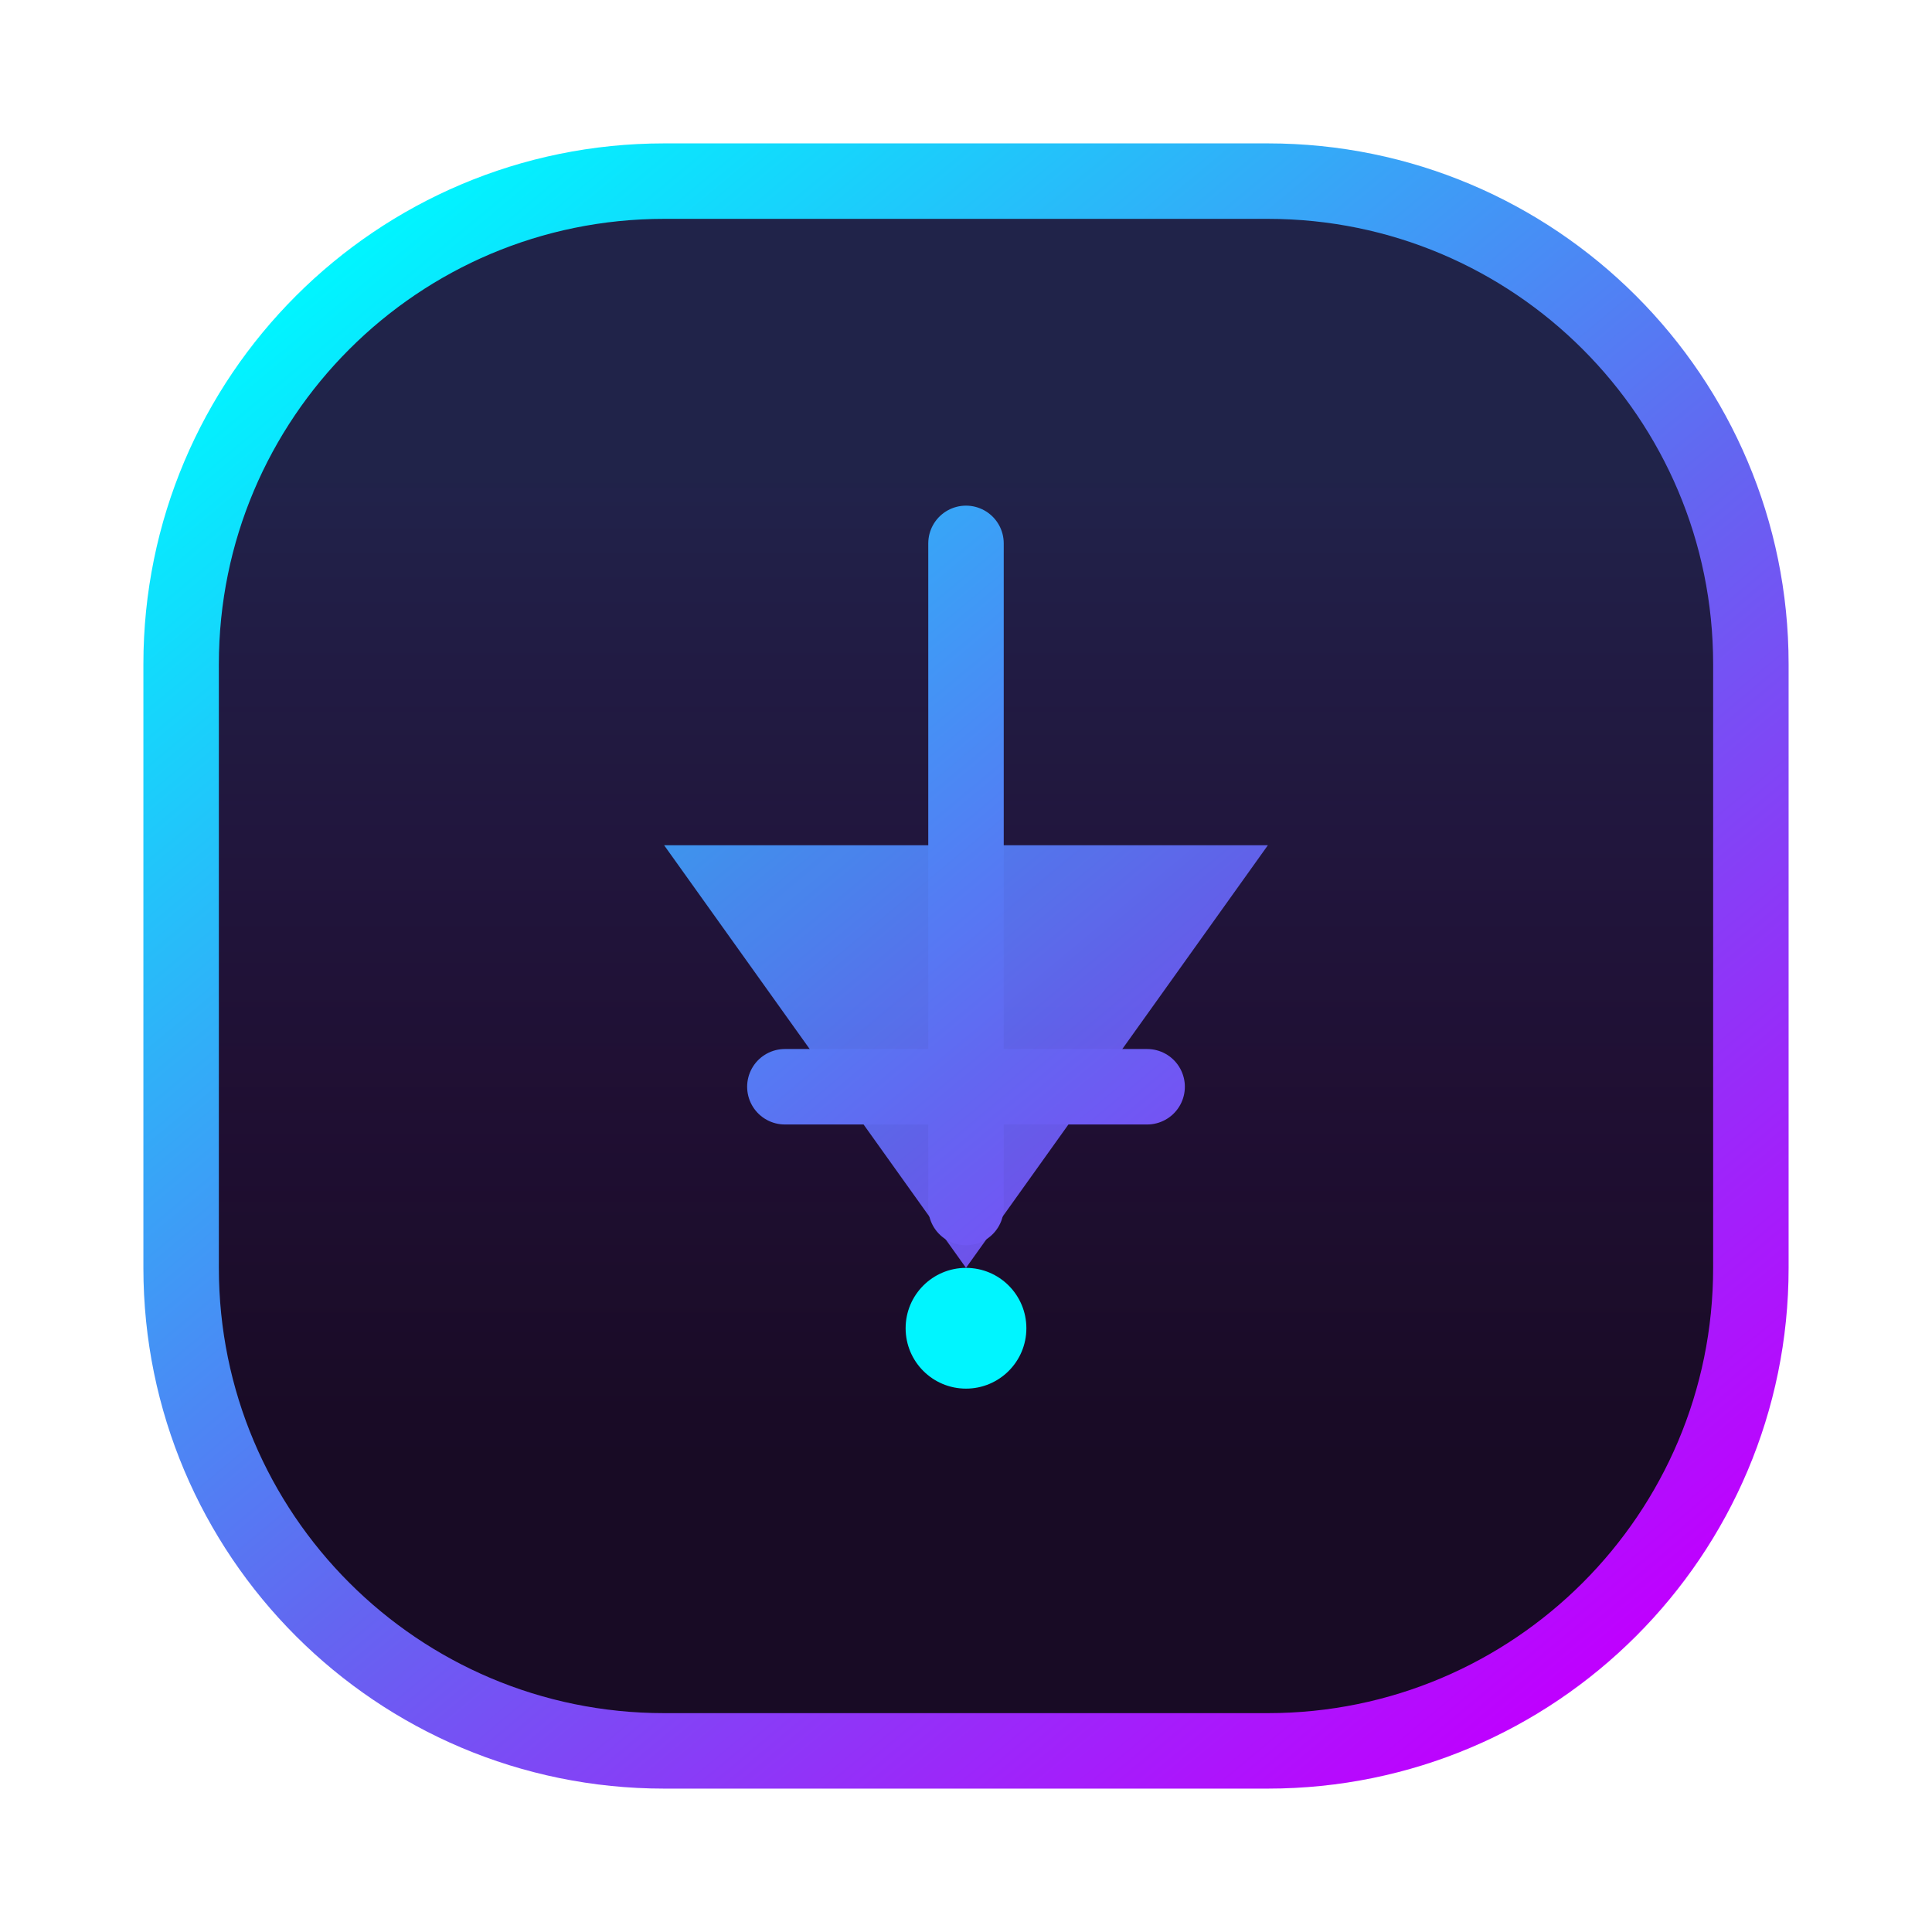
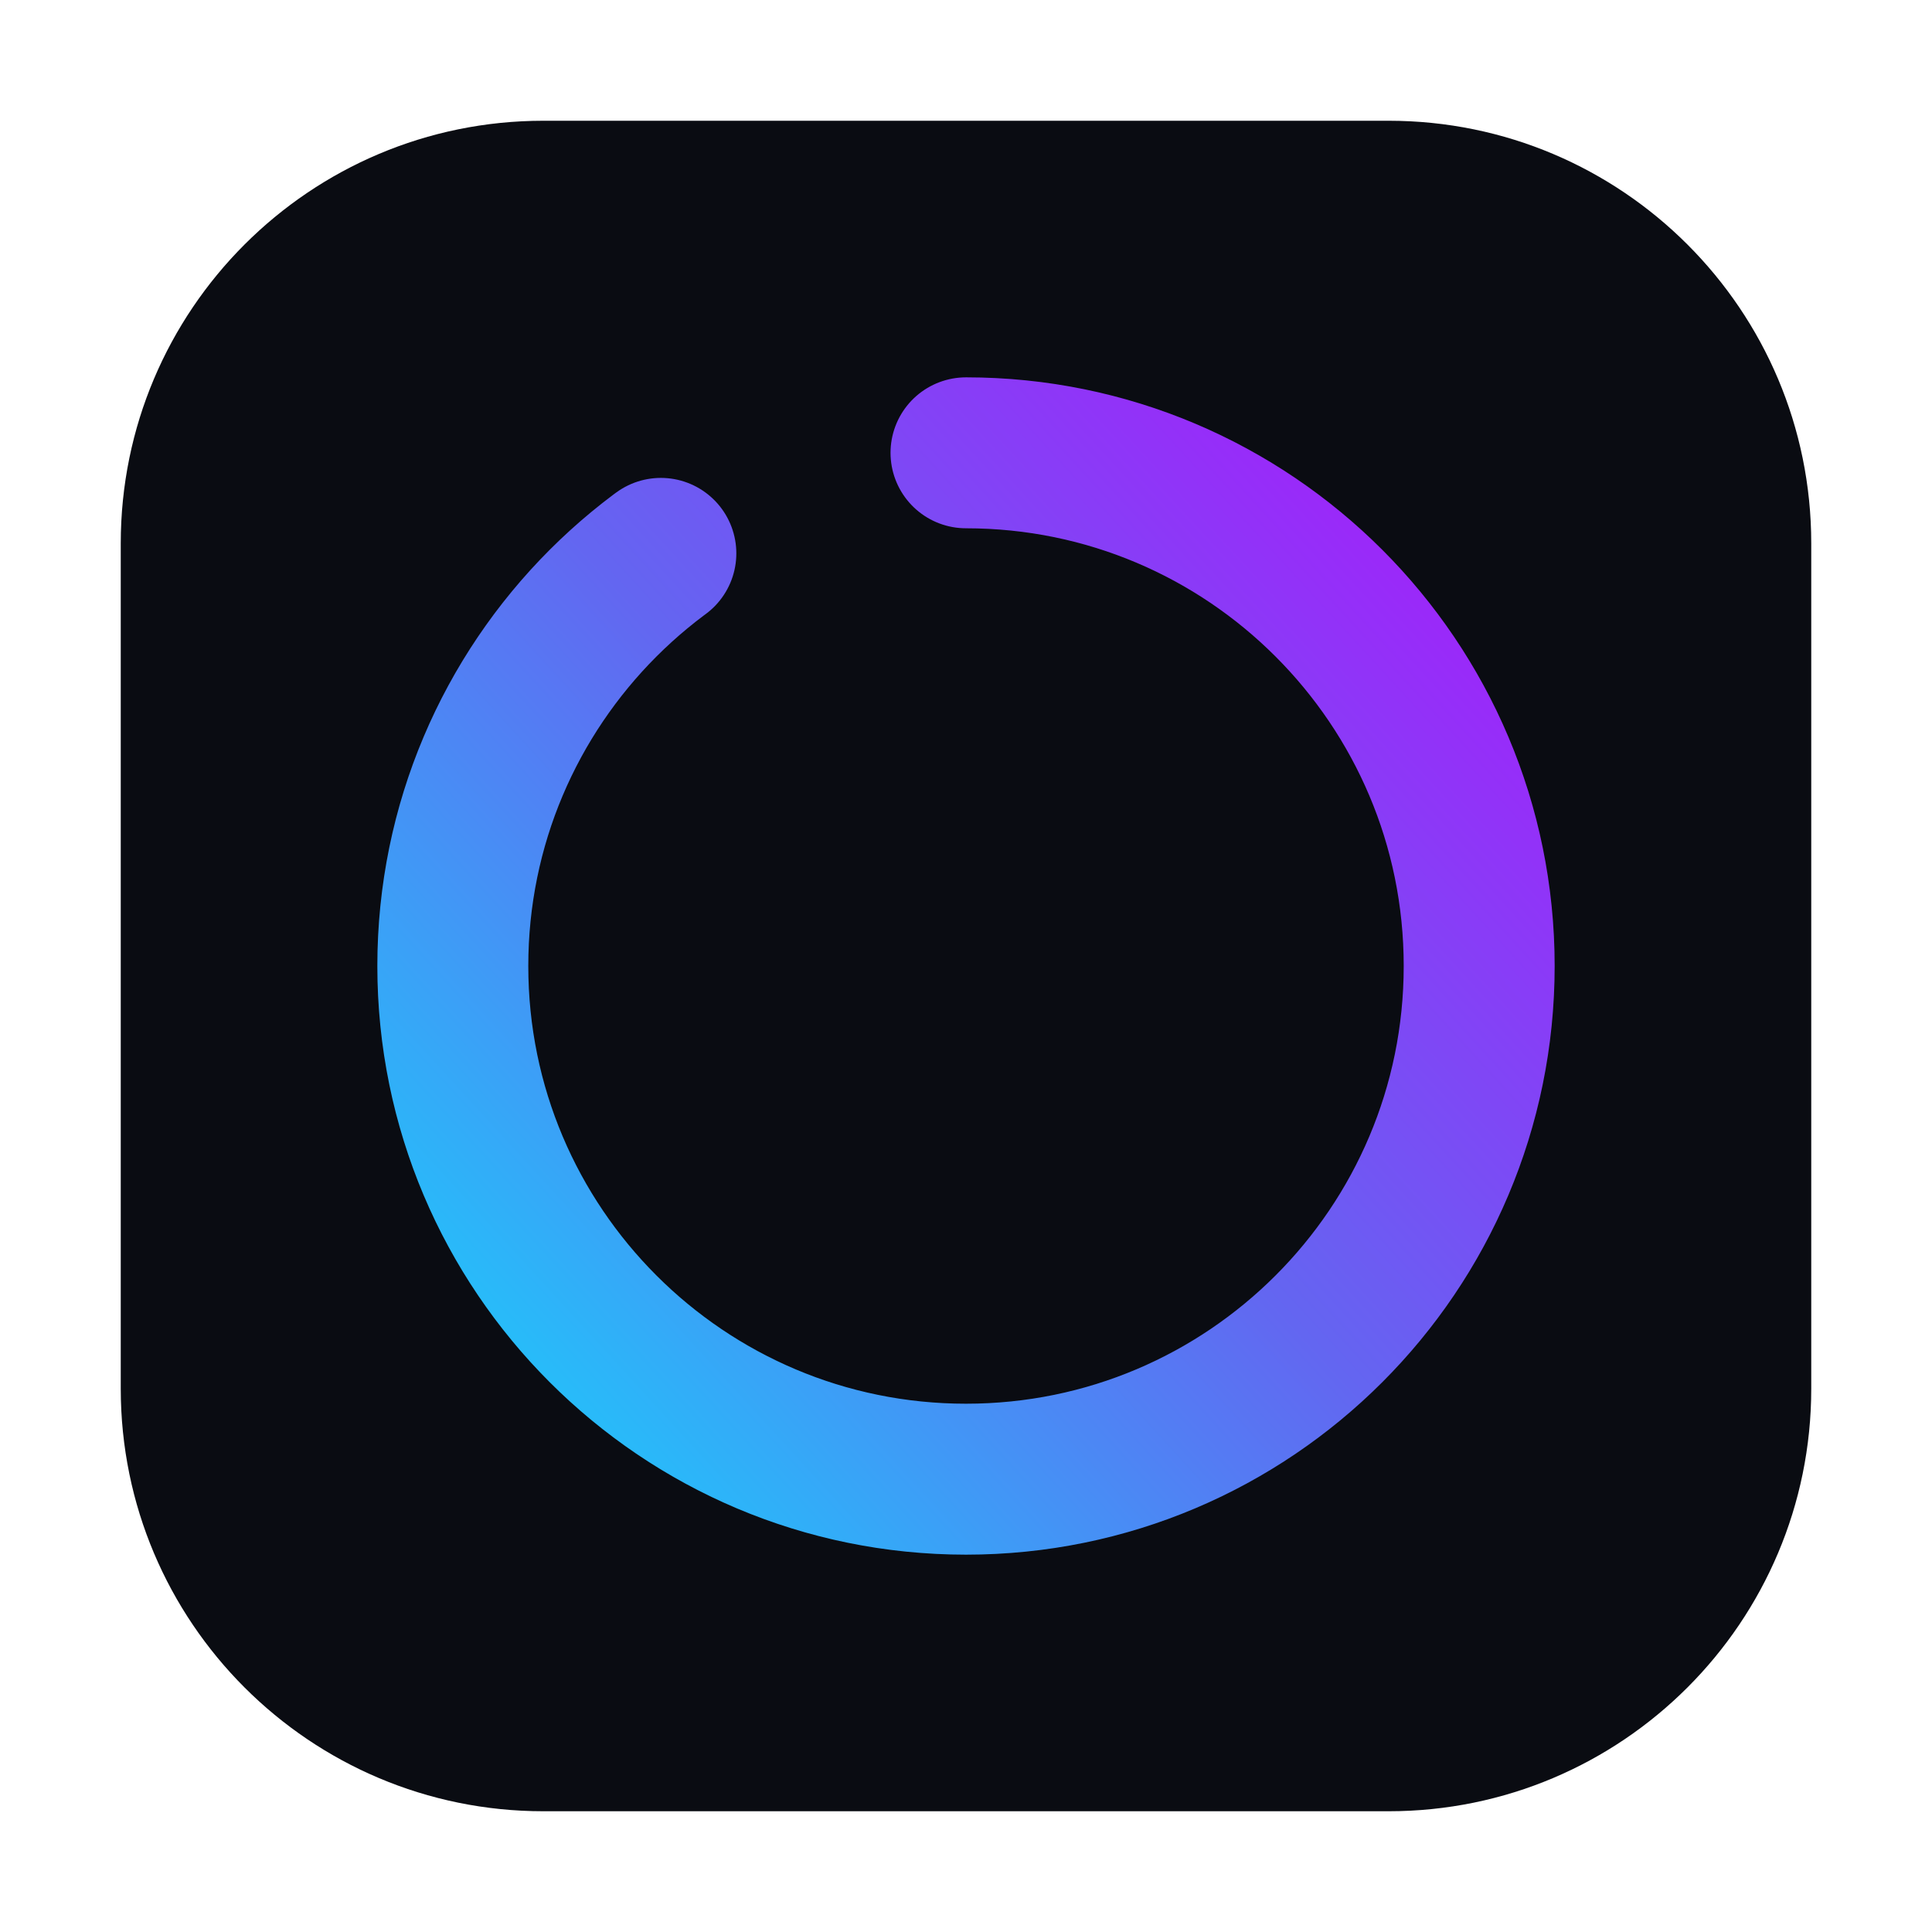
- <svg xmlns="http://www.w3.org/2000/svg" viewBox="0 0 64 64" fill="none">
+ <svg xmlns="http://www.w3.org/2000/svg" viewBox="0 0 64 64" fill="none" role="img" aria-label="Omni Downloader">
  <defs>
-     <linearGradient id="g" x1="12" y1="8" x2="52" y2="56" gradientUnits="userSpaceOnUse">
+     <linearGradient id="g" x1="10" y1="8" x2="54" y2="56" gradientUnits="userSpaceOnUse">
      <stop stop-color="#00f5ff" />
-       <stop offset="0.55" stop-color="#6366f1" />
+       <stop offset="0.5" stop-color="#6366f1" />
      <stop offset="1" stop-color="#bf00ff" />
    </linearGradient>
-     <linearGradient id="fill" x1="32" y1="16" x2="32" y2="48" gradientUnits="userSpaceOnUse">
-       <stop stop-color="#6366f1" stop-opacity="0.25" />
-       <stop offset="1" stop-color="#bf00ff" stop-opacity="0.08" />
-     </linearGradient>
  </defs>
-   <rect x="6" y="6" width="52" height="52" rx="16" fill="#0a0c12" />
-   <rect x="6" y="6" width="52" height="52" rx="16" fill="url(#fill)" />
-   <rect x="6" y="6" width="52" height="52" rx="16" stroke="url(#g)" stroke-width="2.5" />
-   <path d="M22 28h20l-10 14z" fill="url(#g)" opacity="0.95" />
-   <path d="M32 18v22M26 36h12" stroke="url(#g)" stroke-width="2.5" stroke-linecap="round" />
-   <circle cx="32" cy="44" r="2" fill="#00f5ff" />
+   <rect x="4" y="4" width="56" height="56" rx="14" fill="#0a0c12" />
+   <circle cx="32" cy="32" r="17" stroke="url(#g)" stroke-width="5" fill="none" stroke-linecap="round" stroke-dasharray="96 14" transform="rotate(-90 32 32)" />
</svg>
